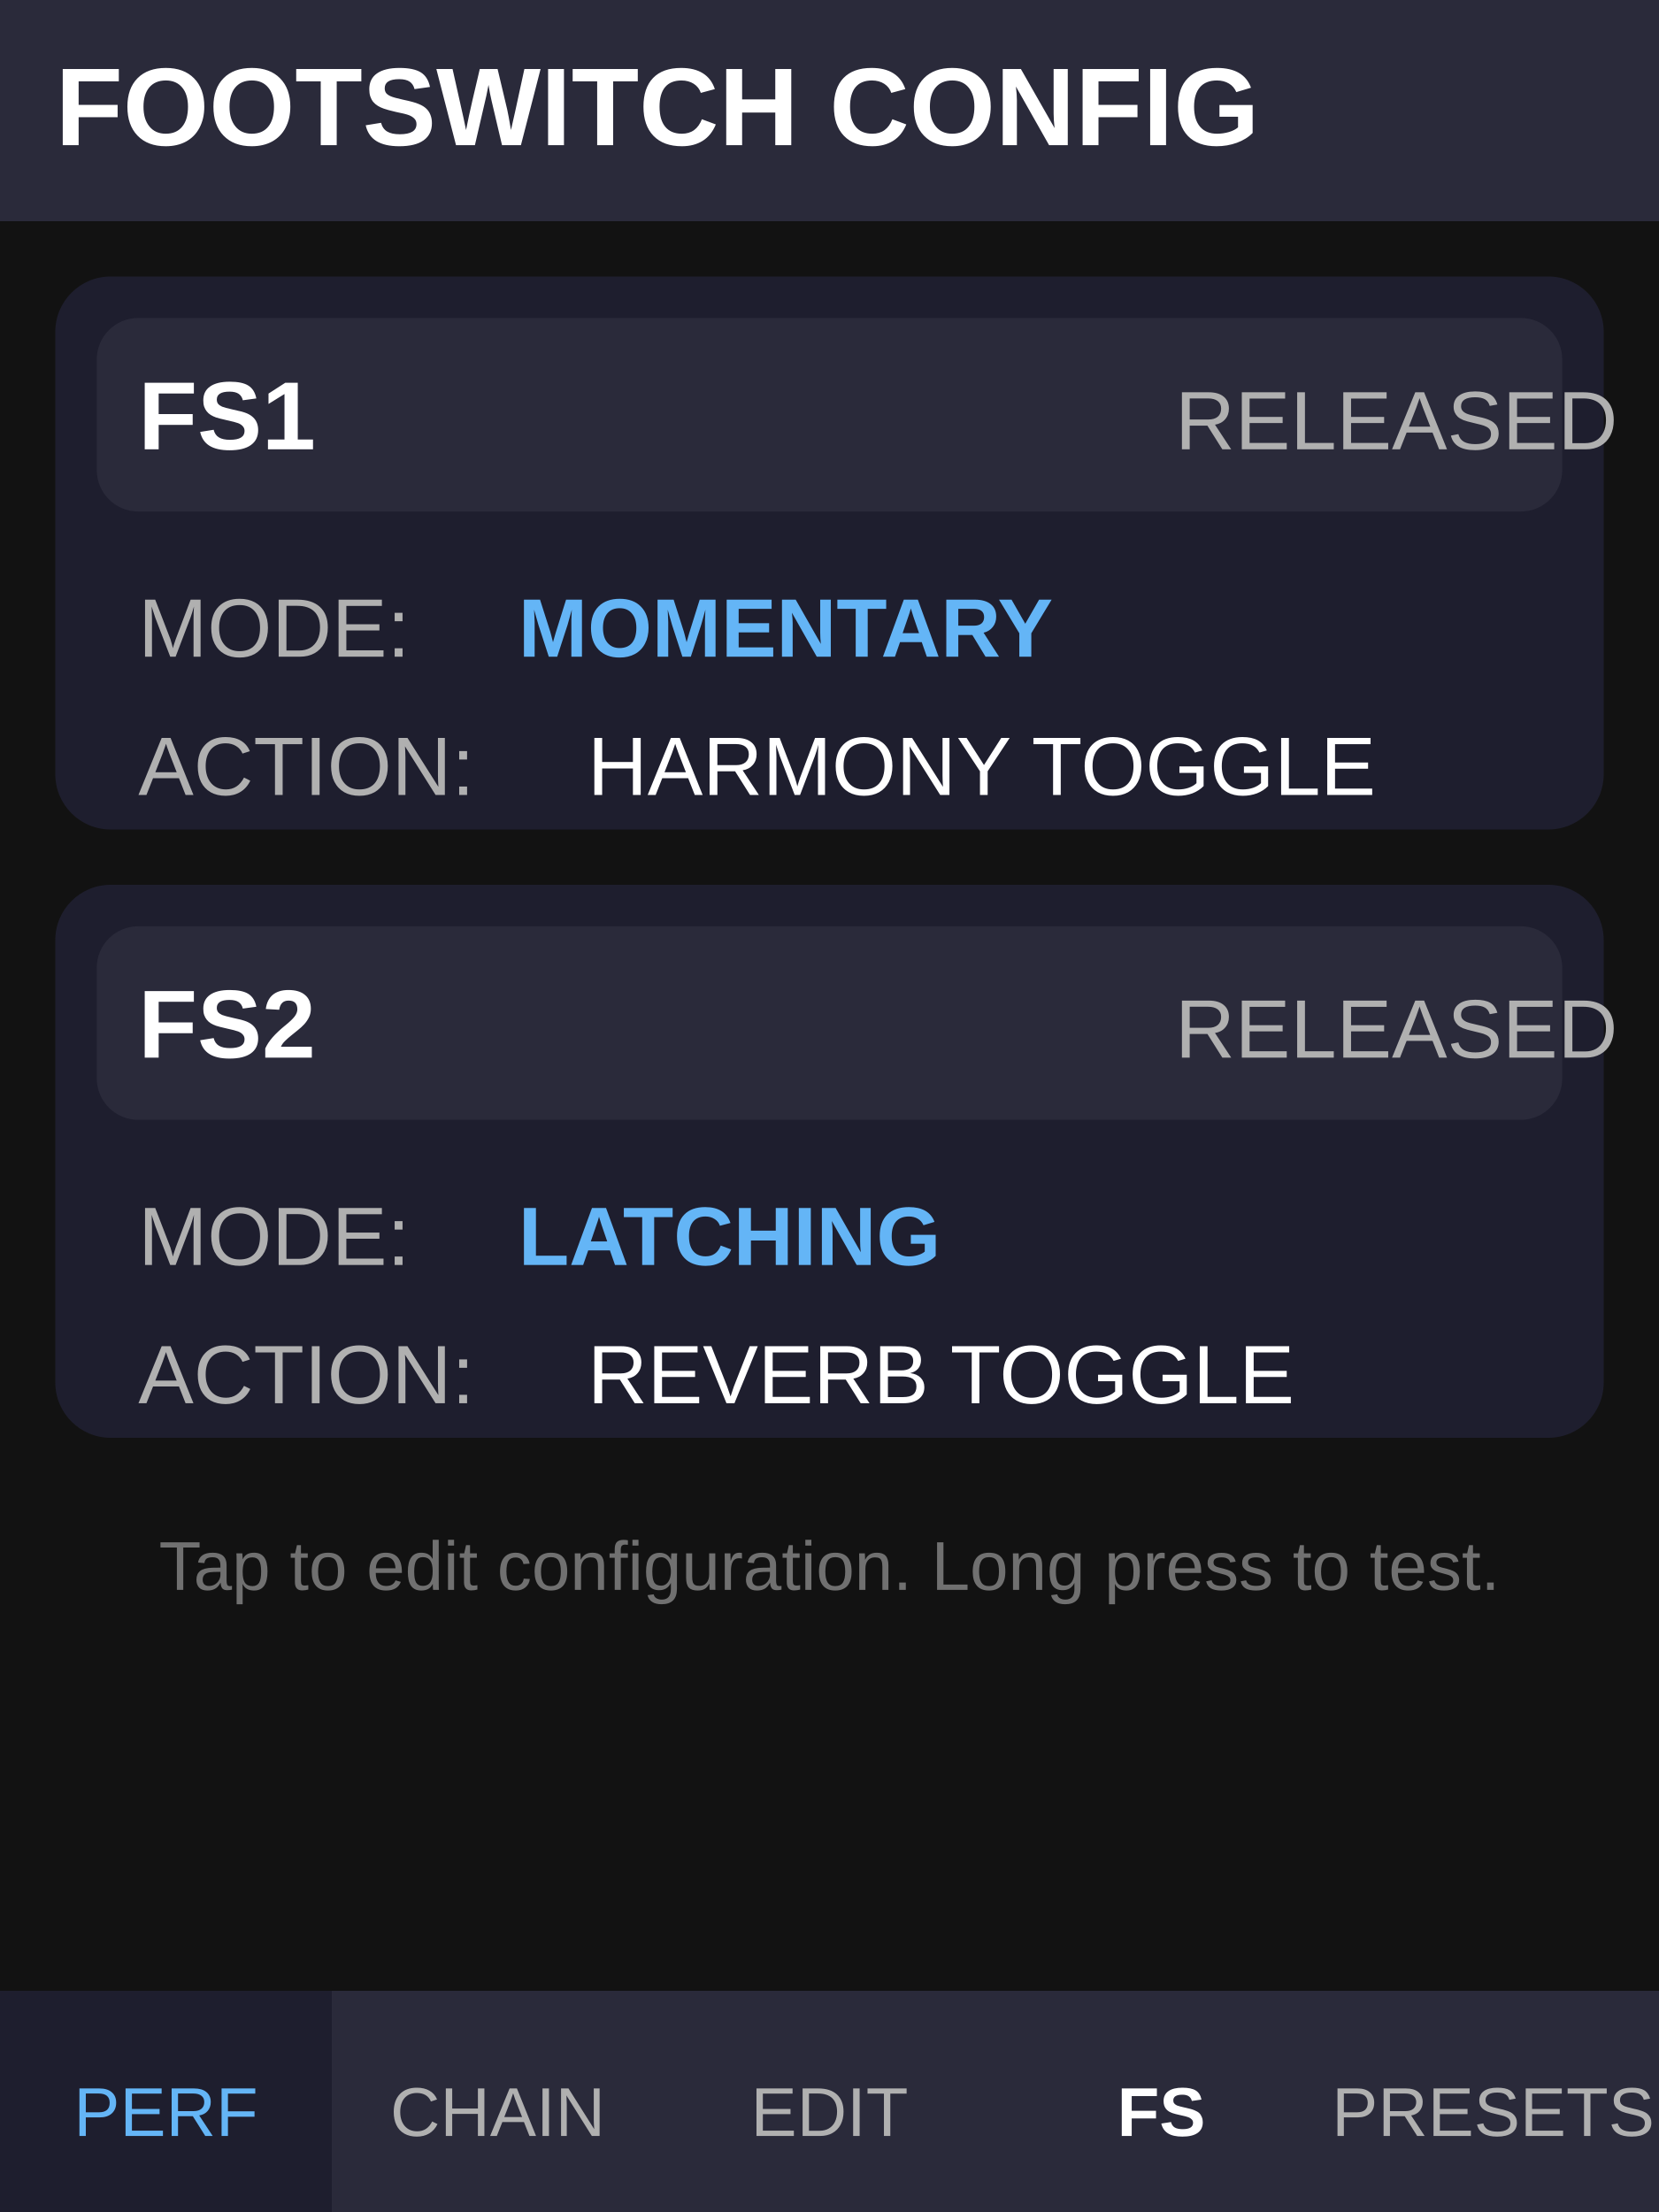
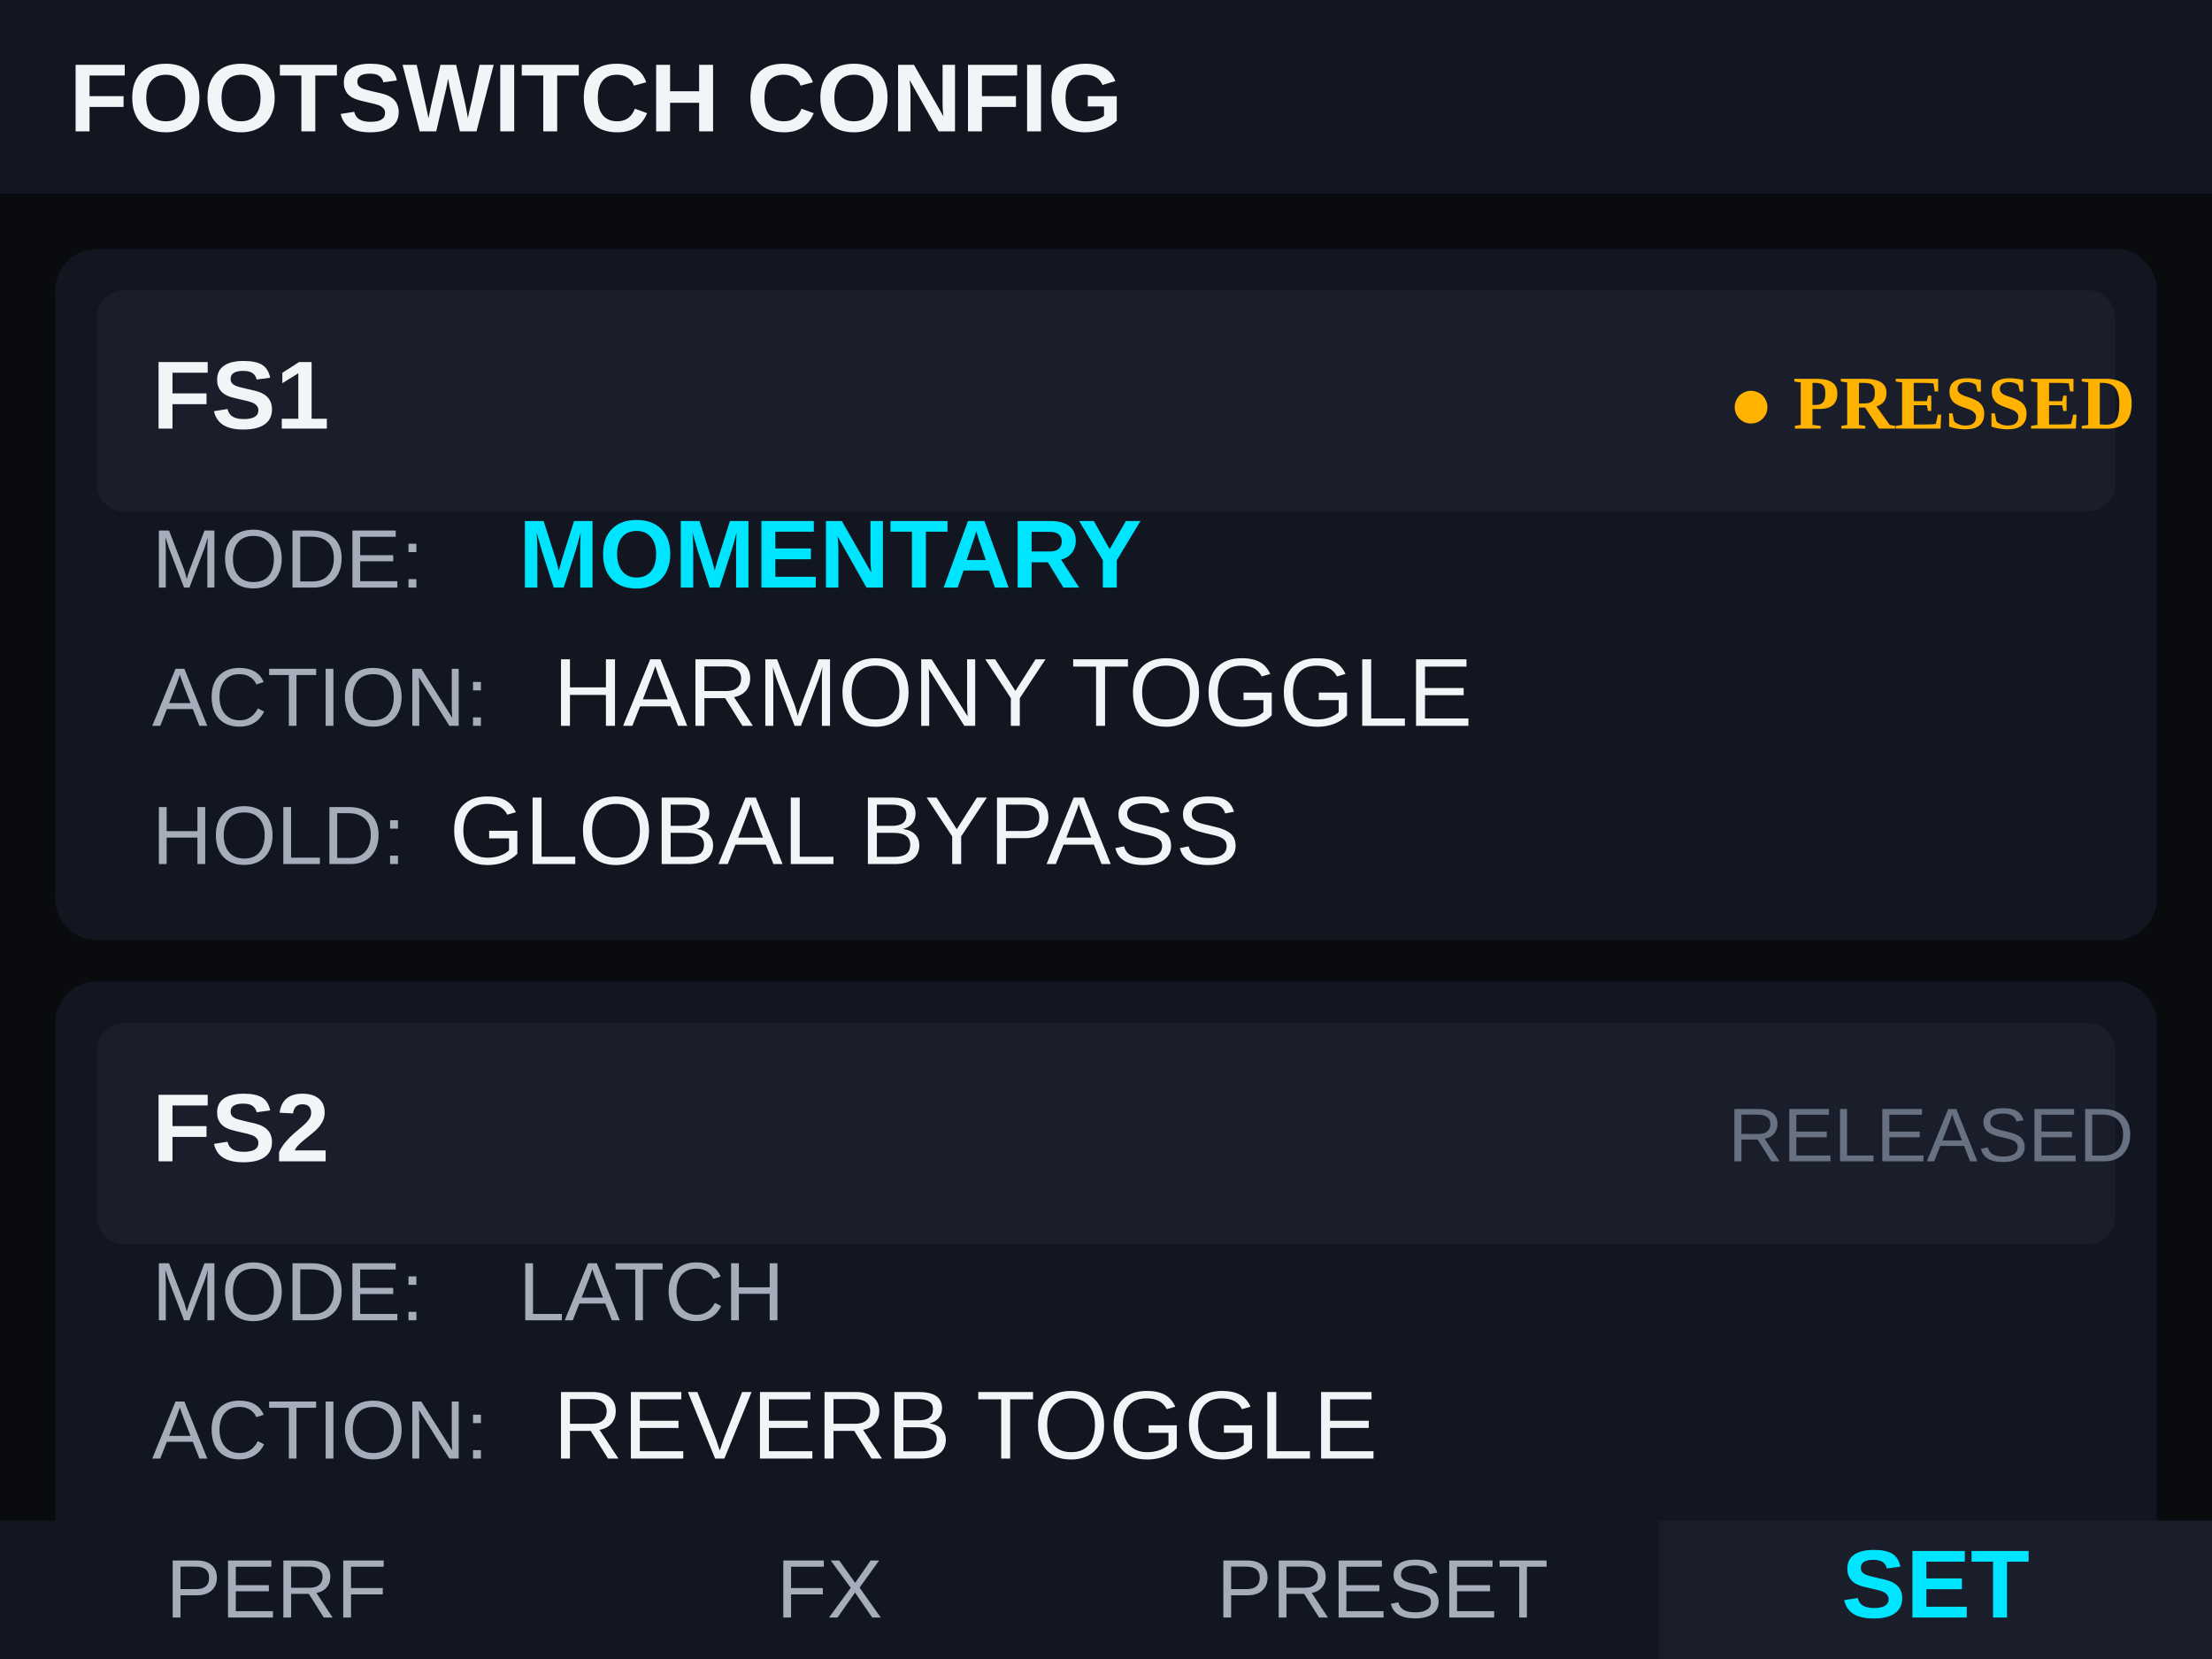
- <svg xmlns="http://www.w3.org/2000/svg" width="240" height="320" viewBox="0 0 240 320">
-   <rect width="240" height="320" fill="#121212" />
-   <rect width="240" height="32" fill="#2A2A3A" />
-   <text x="8" y="21" font-family="Arial" font-size="16" fill="white" font-weight="bold">FOOTSWITCH CONFIG</text>
-   <rect x="8" y="40" width="224" height="80" rx="8" fill="#1E1E2E" />
-   <rect x="14" y="46" width="212" height="28" rx="6" fill="#2A2A3A" />
-   <text x="20" y="65" font-family="Arial" font-size="14" fill="white" font-weight="bold">FS1</text>
-   <text x="170" y="65" font-family="Arial" font-size="12" fill="#B0B0B0">RELEASED</text>
-   <text x="20" y="95" font-family="Arial" font-size="12" fill="#B0B0B0">MODE:</text>
-   <text x="75" y="95" font-family="Arial" font-size="12" fill="#64B5F6" font-weight="bold">MOMENTARY</text>
-   <text x="20" y="115" font-family="Arial" font-size="12" fill="#B0B0B0">ACTION:</text>
-   <text x="85" y="115" font-family="Arial" font-size="12" fill="white">HARMONY TOGGLE</text>
-   <rect x="8" y="128" width="224" height="80" rx="8" fill="#1E1E2E" />
-   <rect x="14" y="134" width="212" height="28" rx="6" fill="#2A2A3A" />
-   <text x="20" y="153" font-family="Arial" font-size="14" fill="white" font-weight="bold">FS2</text>
-   <text x="170" y="153" font-family="Arial" font-size="12" fill="#B0B0B0">RELEASED</text>
-   <text x="20" y="183" font-family="Arial" font-size="12" fill="#B0B0B0">MODE:</text>
-   <text x="75" y="183" font-family="Arial" font-size="12" fill="#64B5F6" font-weight="bold">LATCHING</text>
-   <text x="20" y="203" font-family="Arial" font-size="12" fill="#B0B0B0">ACTION:</text>
-   <text x="85" y="203" font-family="Arial" font-size="12" fill="white">REVERB TOGGLE</text>
-   <text x="120" y="230" font-family="Arial" font-size="10" fill="#707070" text-anchor="middle">Tap to edit configuration. Long press to test.</text>
-   <rect y="288" width="240" height="32" fill="#2A2A3A" />
-   <rect x="0" y="288" width="48" height="32" fill="#1E1E2E" />
-   <text x="24" y="309" font-family="Arial" font-size="10" fill="#64B5F6" text-anchor="middle">PERF</text>
-   <text x="72" y="309" font-family="Arial" font-size="10" fill="#B0B0B0" text-anchor="middle">CHAIN</text>
-   <text x="120" y="309" font-family="Arial" font-size="10" fill="#B0B0B0" text-anchor="middle">EDIT</text>
-   <text x="168" y="309" font-family="Arial" font-size="10" fill="white" font-weight="bold" text-anchor="middle">FS</text>
-   <text x="216" y="309" font-family="Arial" font-size="10" fill="#B0B0B0" text-anchor="middle">PRESETS</text>
+ <svg xmlns="http://www.w3.org/2000/svg" viewBox="0 0 320 240" width="640" height="480">
+   <defs>
+     <style>
+       .bg { fill: #090B0F; }
+       .surface { fill: #121620; }
+       .surface-elevated { fill: #191E2A; }
+       .header { fill: #121620; }
+       .text-primary { fill: #F2F5F7; font-family: Arial, sans-serif; font-size: 14px; }
+       .text-secondary { fill: #A5ADBA; font-family: Arial, sans-serif; font-size: 12px; }
+       .text-muted { fill: #687181; font-family: Arial, sans-serif; font-size: 11px; }
+       .text-accent { fill: #00E5FF; font-family: Arial, sans-serif; font-size: 14px; }
+       .effect-card-bg { fill: #191E2A; }
+       .effect-card-active { fill: #191E2A; stroke: #00E5FF; stroke-width: 2; }
+       .led-on { fill: #00E5FF; }
+       .fs-pressed { fill: #FFB300; }
+       .nav-tab { fill: #121620; }
+       .nav-tab-active { fill: #191E2A; }
+     </style>
+   </defs>
+   <rect width="320" height="240" class="bg" />
+   <rect width="320" height="28" class="header" />
+   <text x="10" y="19" class="text-primary" font-size="14" font-weight="bold">FOOTSWITCH CONFIG</text>
+   <rect x="8" y="36" width="304" height="100" rx="6" class="surface" />
+   <rect x="14" y="42" width="292" height="32" rx="4" class="surface-elevated" />
+   <text x="22" y="62" class="text-primary" font-size="14" font-weight="bold">FS1</text>
+   <text x="250" y="62" class="fs-pressed" font-size="11" font-weight="bold">● PRESSED</text>
+   <text x="22" y="85" class="text-secondary" font-size="11">MODE:</text>
+   <text x="75" y="85" class="text-accent" font-size="11" font-weight="bold">MOMENTARY</text>
+   <text x="22" y="105" class="text-secondary" font-size="11">ACTION:</text>
+   <text x="80" y="105" class="text-primary" font-size="11">HARMONY TOGGLE</text>
+   <text x="22" y="125" class="text-secondary" font-size="11">HOLD:</text>
+   <text x="65" y="125" class="text-primary" font-size="11">GLOBAL BYPASS</text>
+   <rect x="8" y="142" width="304" height="100" rx="6" class="surface" />
+   <rect x="14" y="148" width="292" height="32" rx="4" class="surface-elevated" />
+   <text x="22" y="168" class="text-primary" font-size="14" font-weight="bold">FS2</text>
+   <text x="250" y="168" class="text-muted" font-size="11">RELEASED</text>
+   <text x="22" y="191" class="text-secondary" font-size="11">MODE:</text>
+   <text x="75" y="191" class="text-secondary" font-size="11">LATCH</text>
+   <text x="22" y="211" class="text-secondary" font-size="11">ACTION:</text>
+   <text x="80" y="211" class="text-primary" font-size="11">REVERB TOGGLE</text>
+   <text x="22" y="231" class="text-secondary" font-size="11">HOLD:</text>
+   <text x="65" y="231" class="text-primary" font-size="11">PRESET NEXT</text>
+   <text x="160" y="235" class="text-muted" text-anchor="middle" font-size="9">Tap to edit • Press pedal to test</text>
+   <rect y="220" width="320" height="20" class="header" />
+   <rect x="0" y="220" width="80" height="20" class="nav-tab" />
+   <text x="40" y="234" class="text-secondary" text-anchor="middle" font-size="10">PERF</text>
+   <rect x="80" y="220" width="80" height="20" class="nav-tab" />
+   <text x="120" y="234" class="text-secondary" text-anchor="middle" font-size="10">FX</text>
+   <rect x="160" y="220" width="80" height="20" class="nav-tab" />
+   <text x="200" y="234" class="text-secondary" text-anchor="middle" font-size="10">PRESET</text>
+   <rect x="240" y="220" width="80" height="20" class="nav-tab-active" />
+   <text x="280" y="234" class="text-accent" text-anchor="middle" font-size="10" font-weight="bold">SET</text>
</svg>
